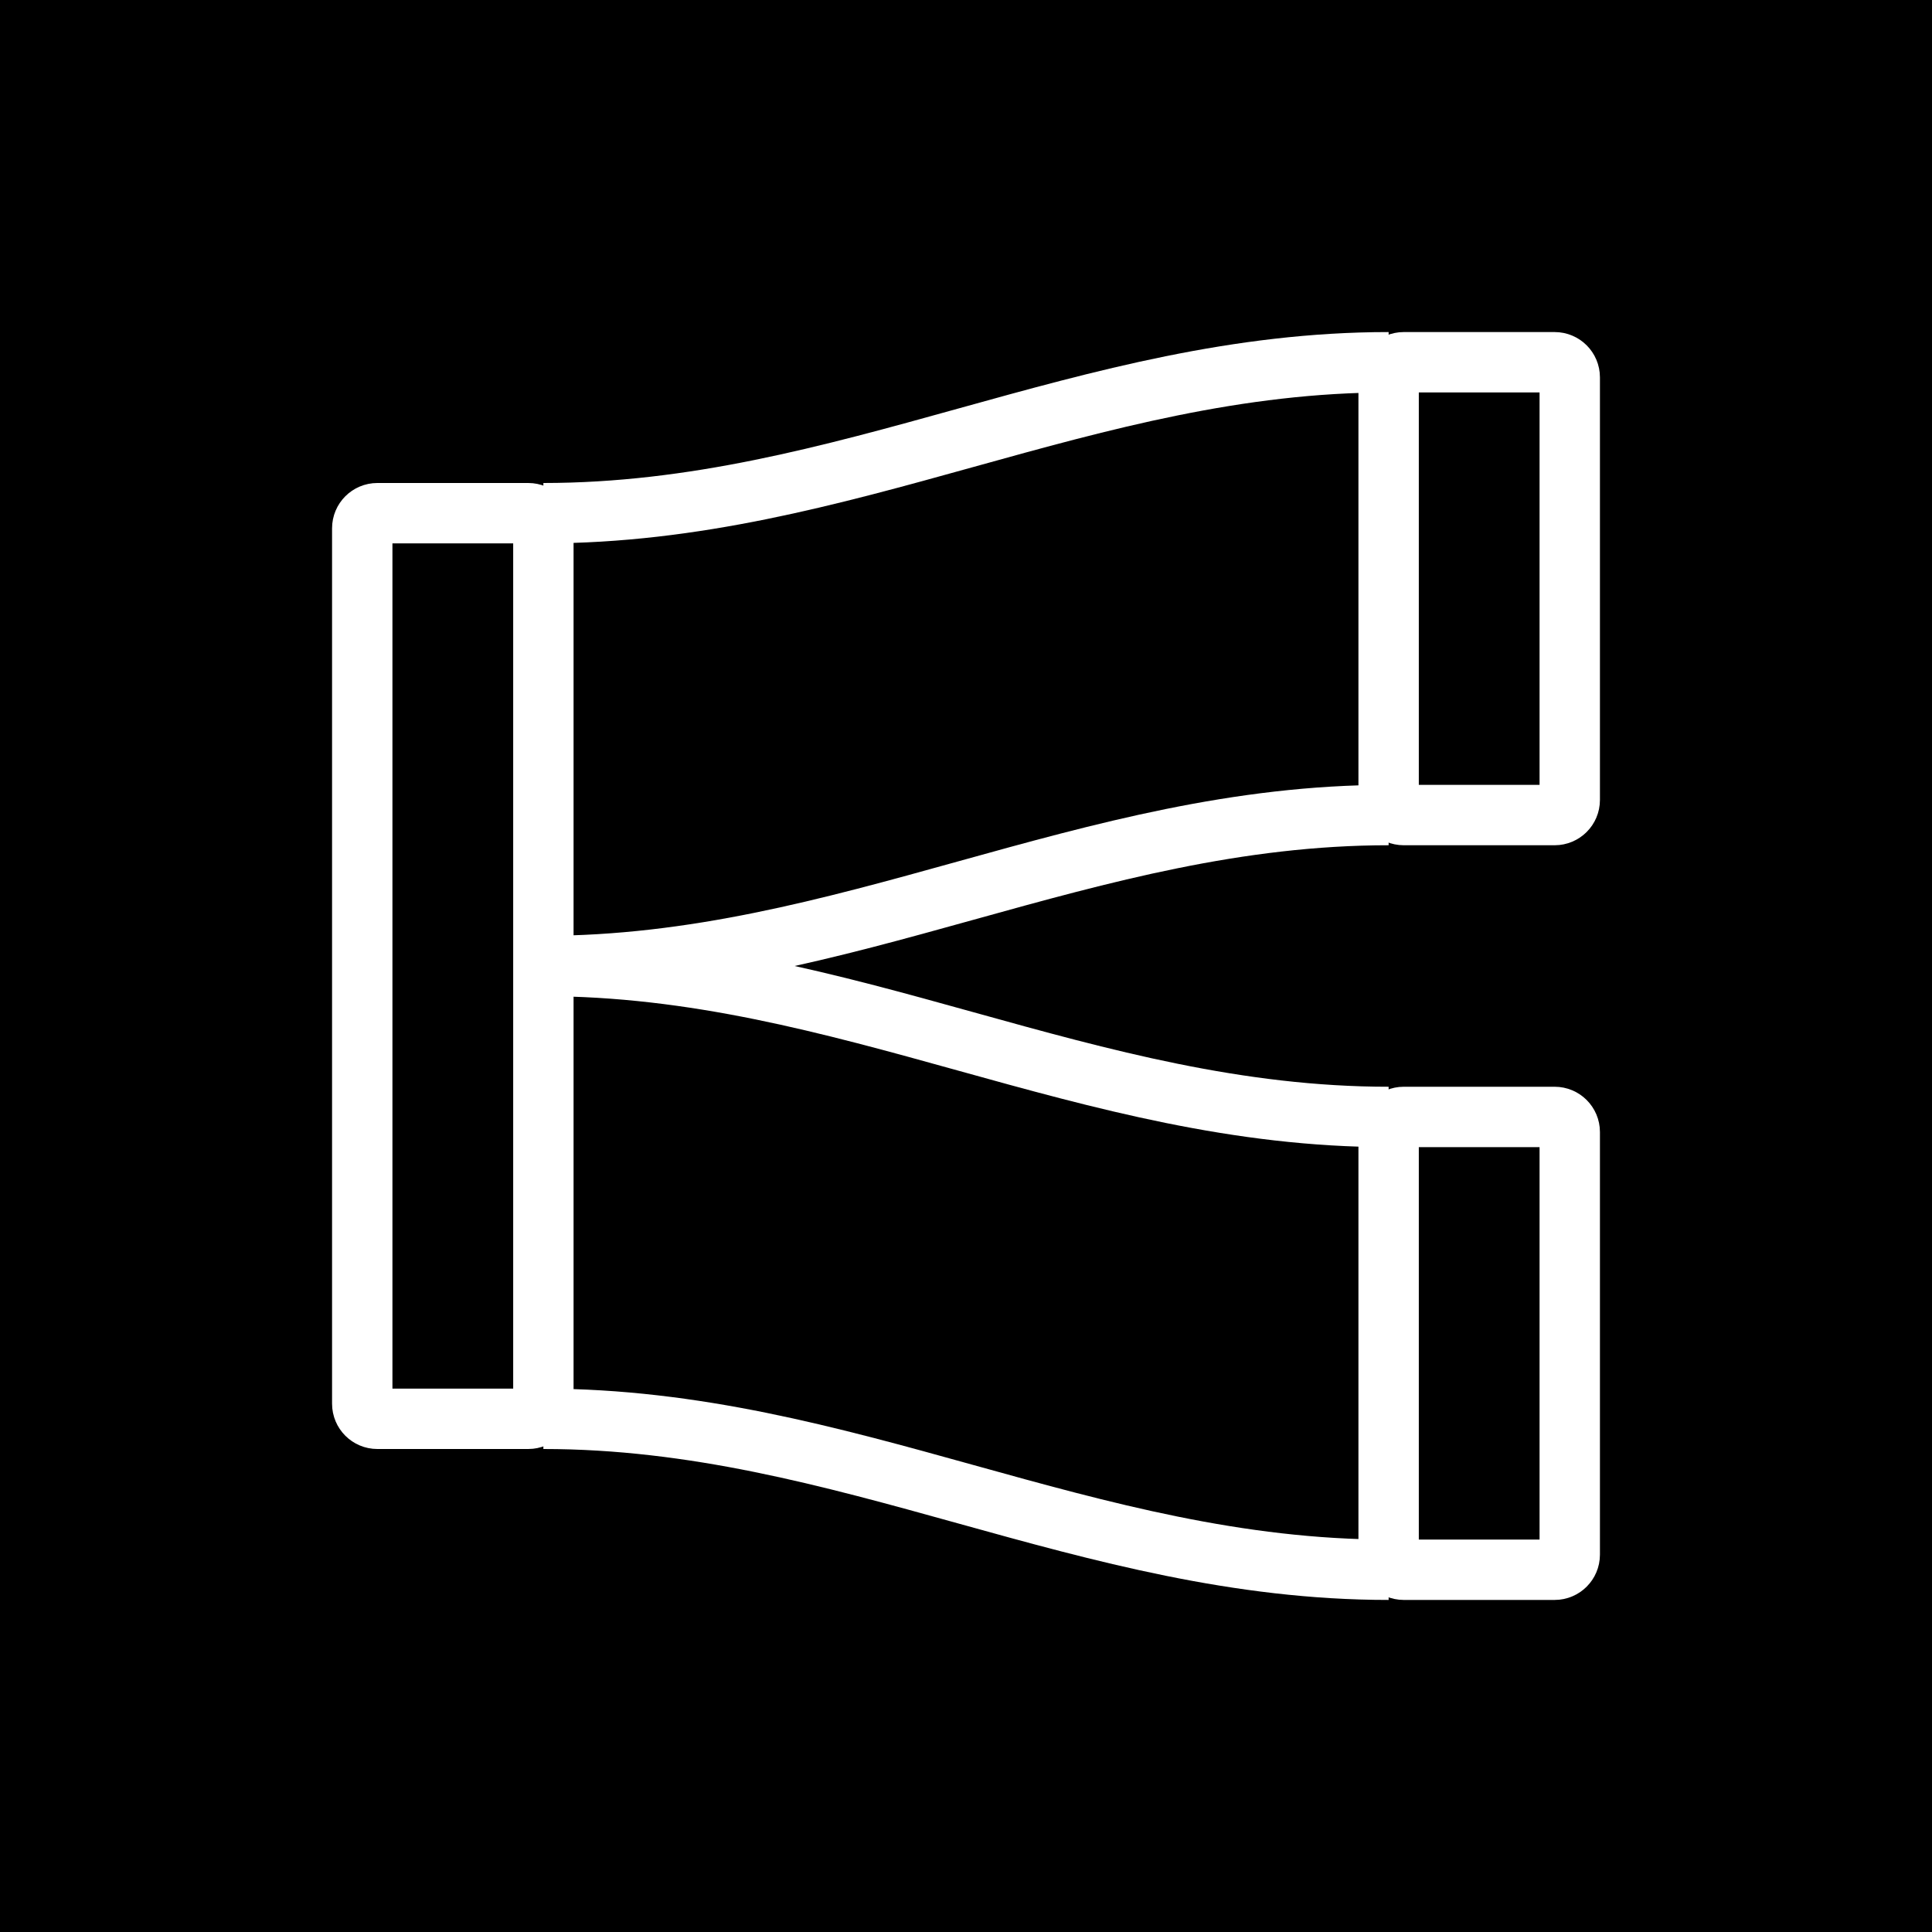
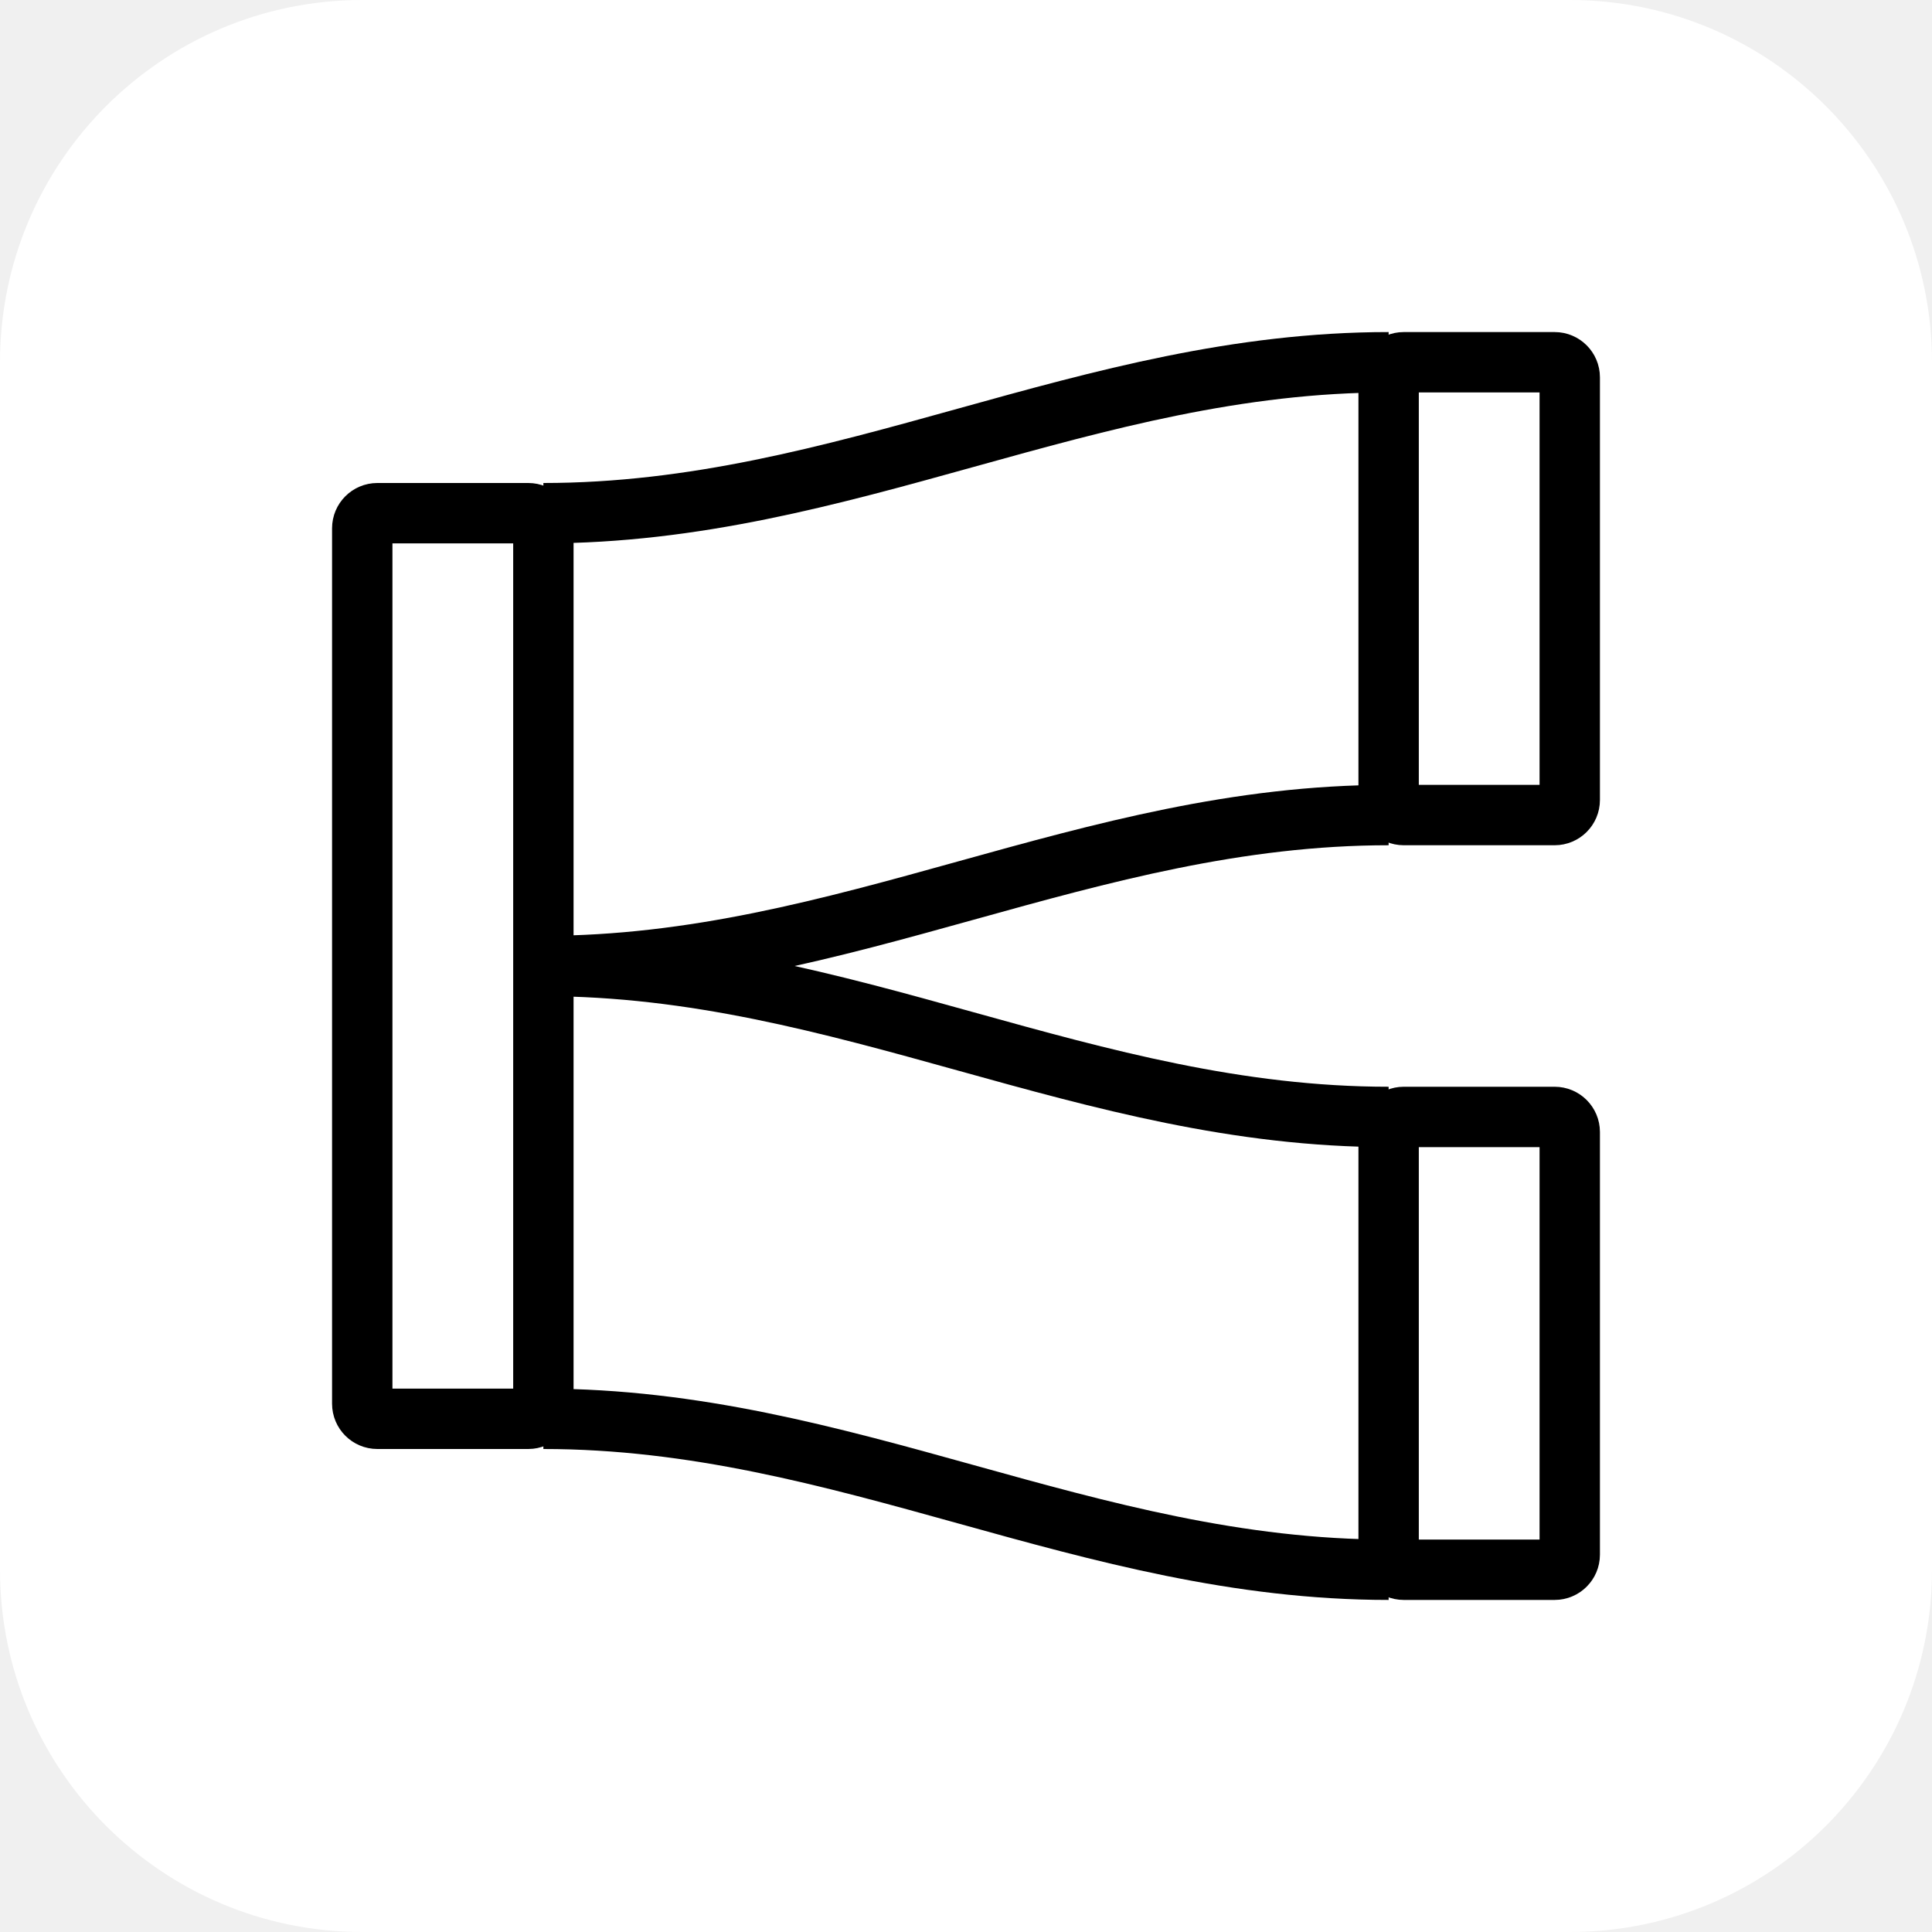
<svg xmlns="http://www.w3.org/2000/svg" viewBox="0 0 512 512">
  <defs>
    <path id="upper-edge" d="M144 136 C224 136 288 96 368 96" />
    <path id="lower-edge" d="M144 256 C224 256 288 296 368 296" />
  </defs>
-   <rect width="512" height="512" fill="#000" />
-   <g fill="none" stroke="#fff" stroke-width="16" stroke-linejoin="round">
+   <rect width="512" height="512" rx="96" fill="#fff" />
+   <g fill="none" stroke="#000" stroke-width="16" stroke-linejoin="round">
    <use href="#upper-edge" />
    <use href="#upper-edge" transform="translate(0 120)" />
    <use href="#lower-edge" />
    <use href="#lower-edge" transform="translate(0 120)" />
    <rect x="96" y="136" width="48" height="240" rx="4" />
    <rect x="368" y="96" width="48" height="120" rx="4" />
    <rect x="368" y="296" width="48" height="120" rx="4" />
  </g>
</svg>
